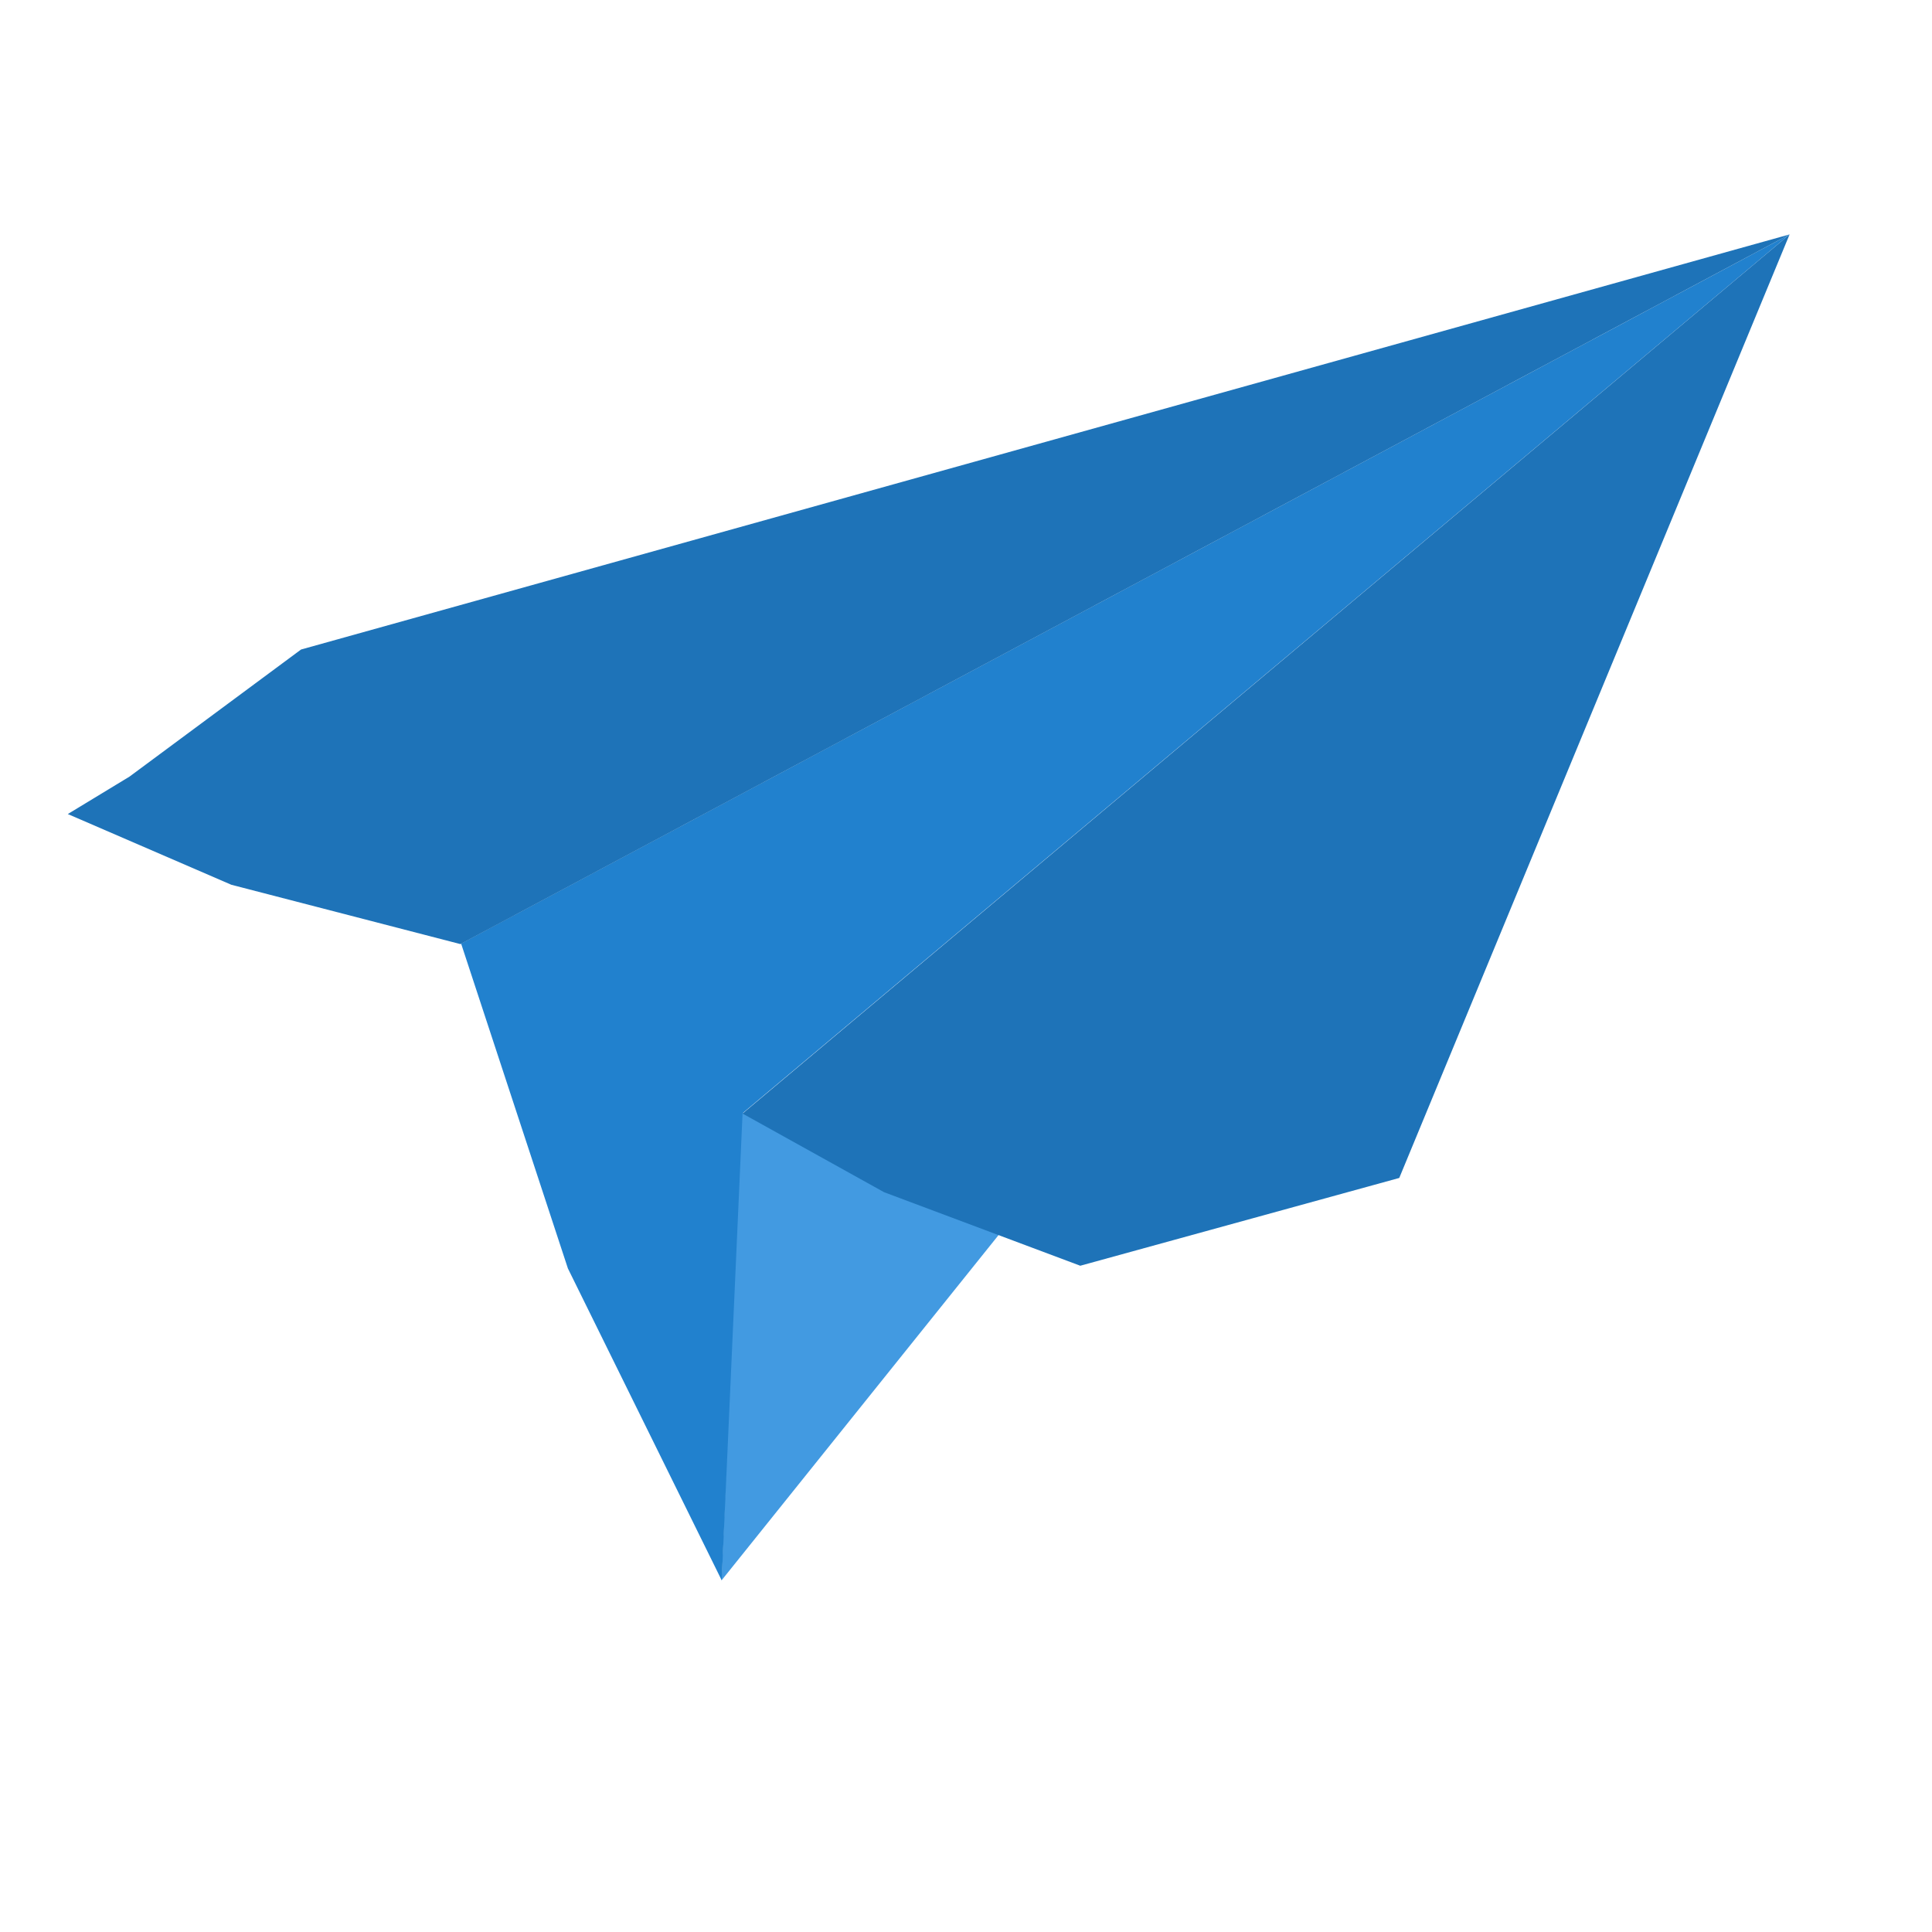
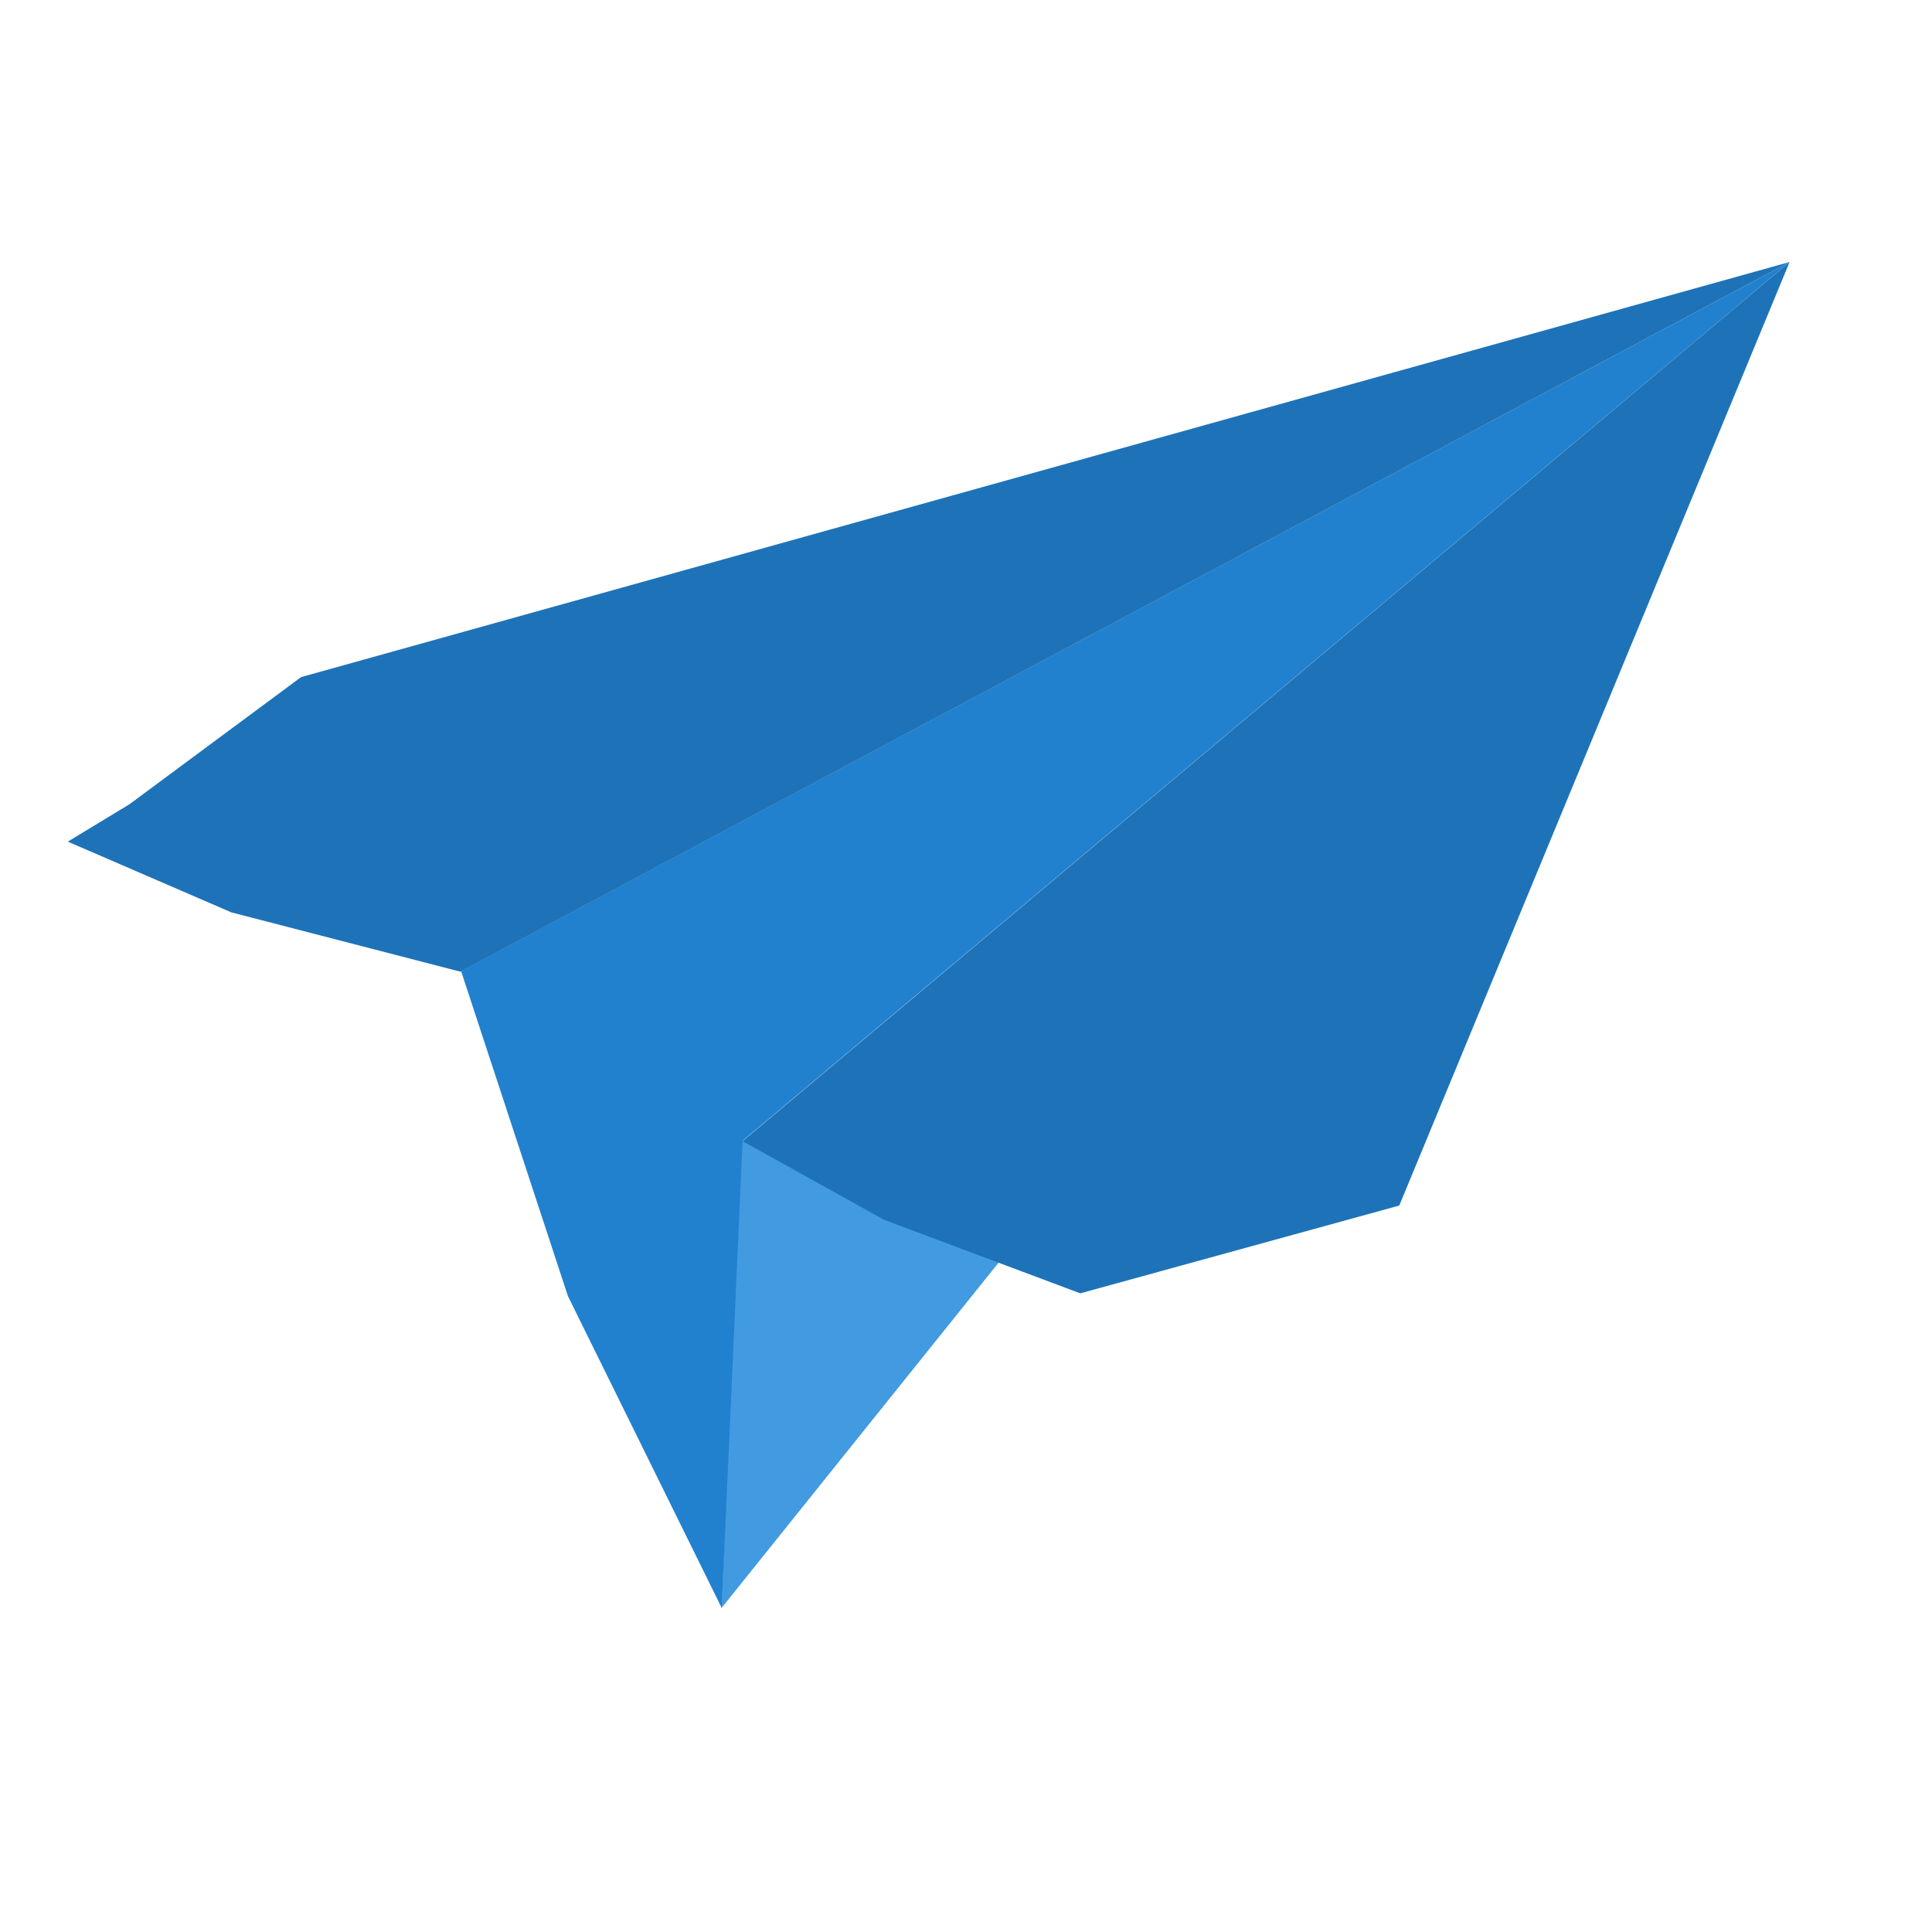
- <svg xmlns="http://www.w3.org/2000/svg" width="300" height="300" viewBox="230 126 140 4">
+ <svg xmlns="http://www.w3.org/2000/svg" width="300" height="300" viewBox="230 124 140 4">
  <g fill="none" fill-rule="evenodd" transform="translate(4,0) scale(0.95)">
    <path fill="#429AE1" d="M294.392 145.867l11.403 5.462 8.872 3.179-21.734 27.092z" />
    <path fill="#2181CE" d="M273.067 133.027L374.4 78.933l-79.864 67.035-1.59 35.632-11.733-23.794z" />
    <path fill="#1E73B8" d="M243.067 123.146l4.708-2.857 13.083-9.693L374.4 78.933l-101.383 54.134-17.475-4.526zM294.533 145.992l10.8 6 14.962 5.608 24.332-6.696 29.773-71.97z" />
  </g>
</svg>
